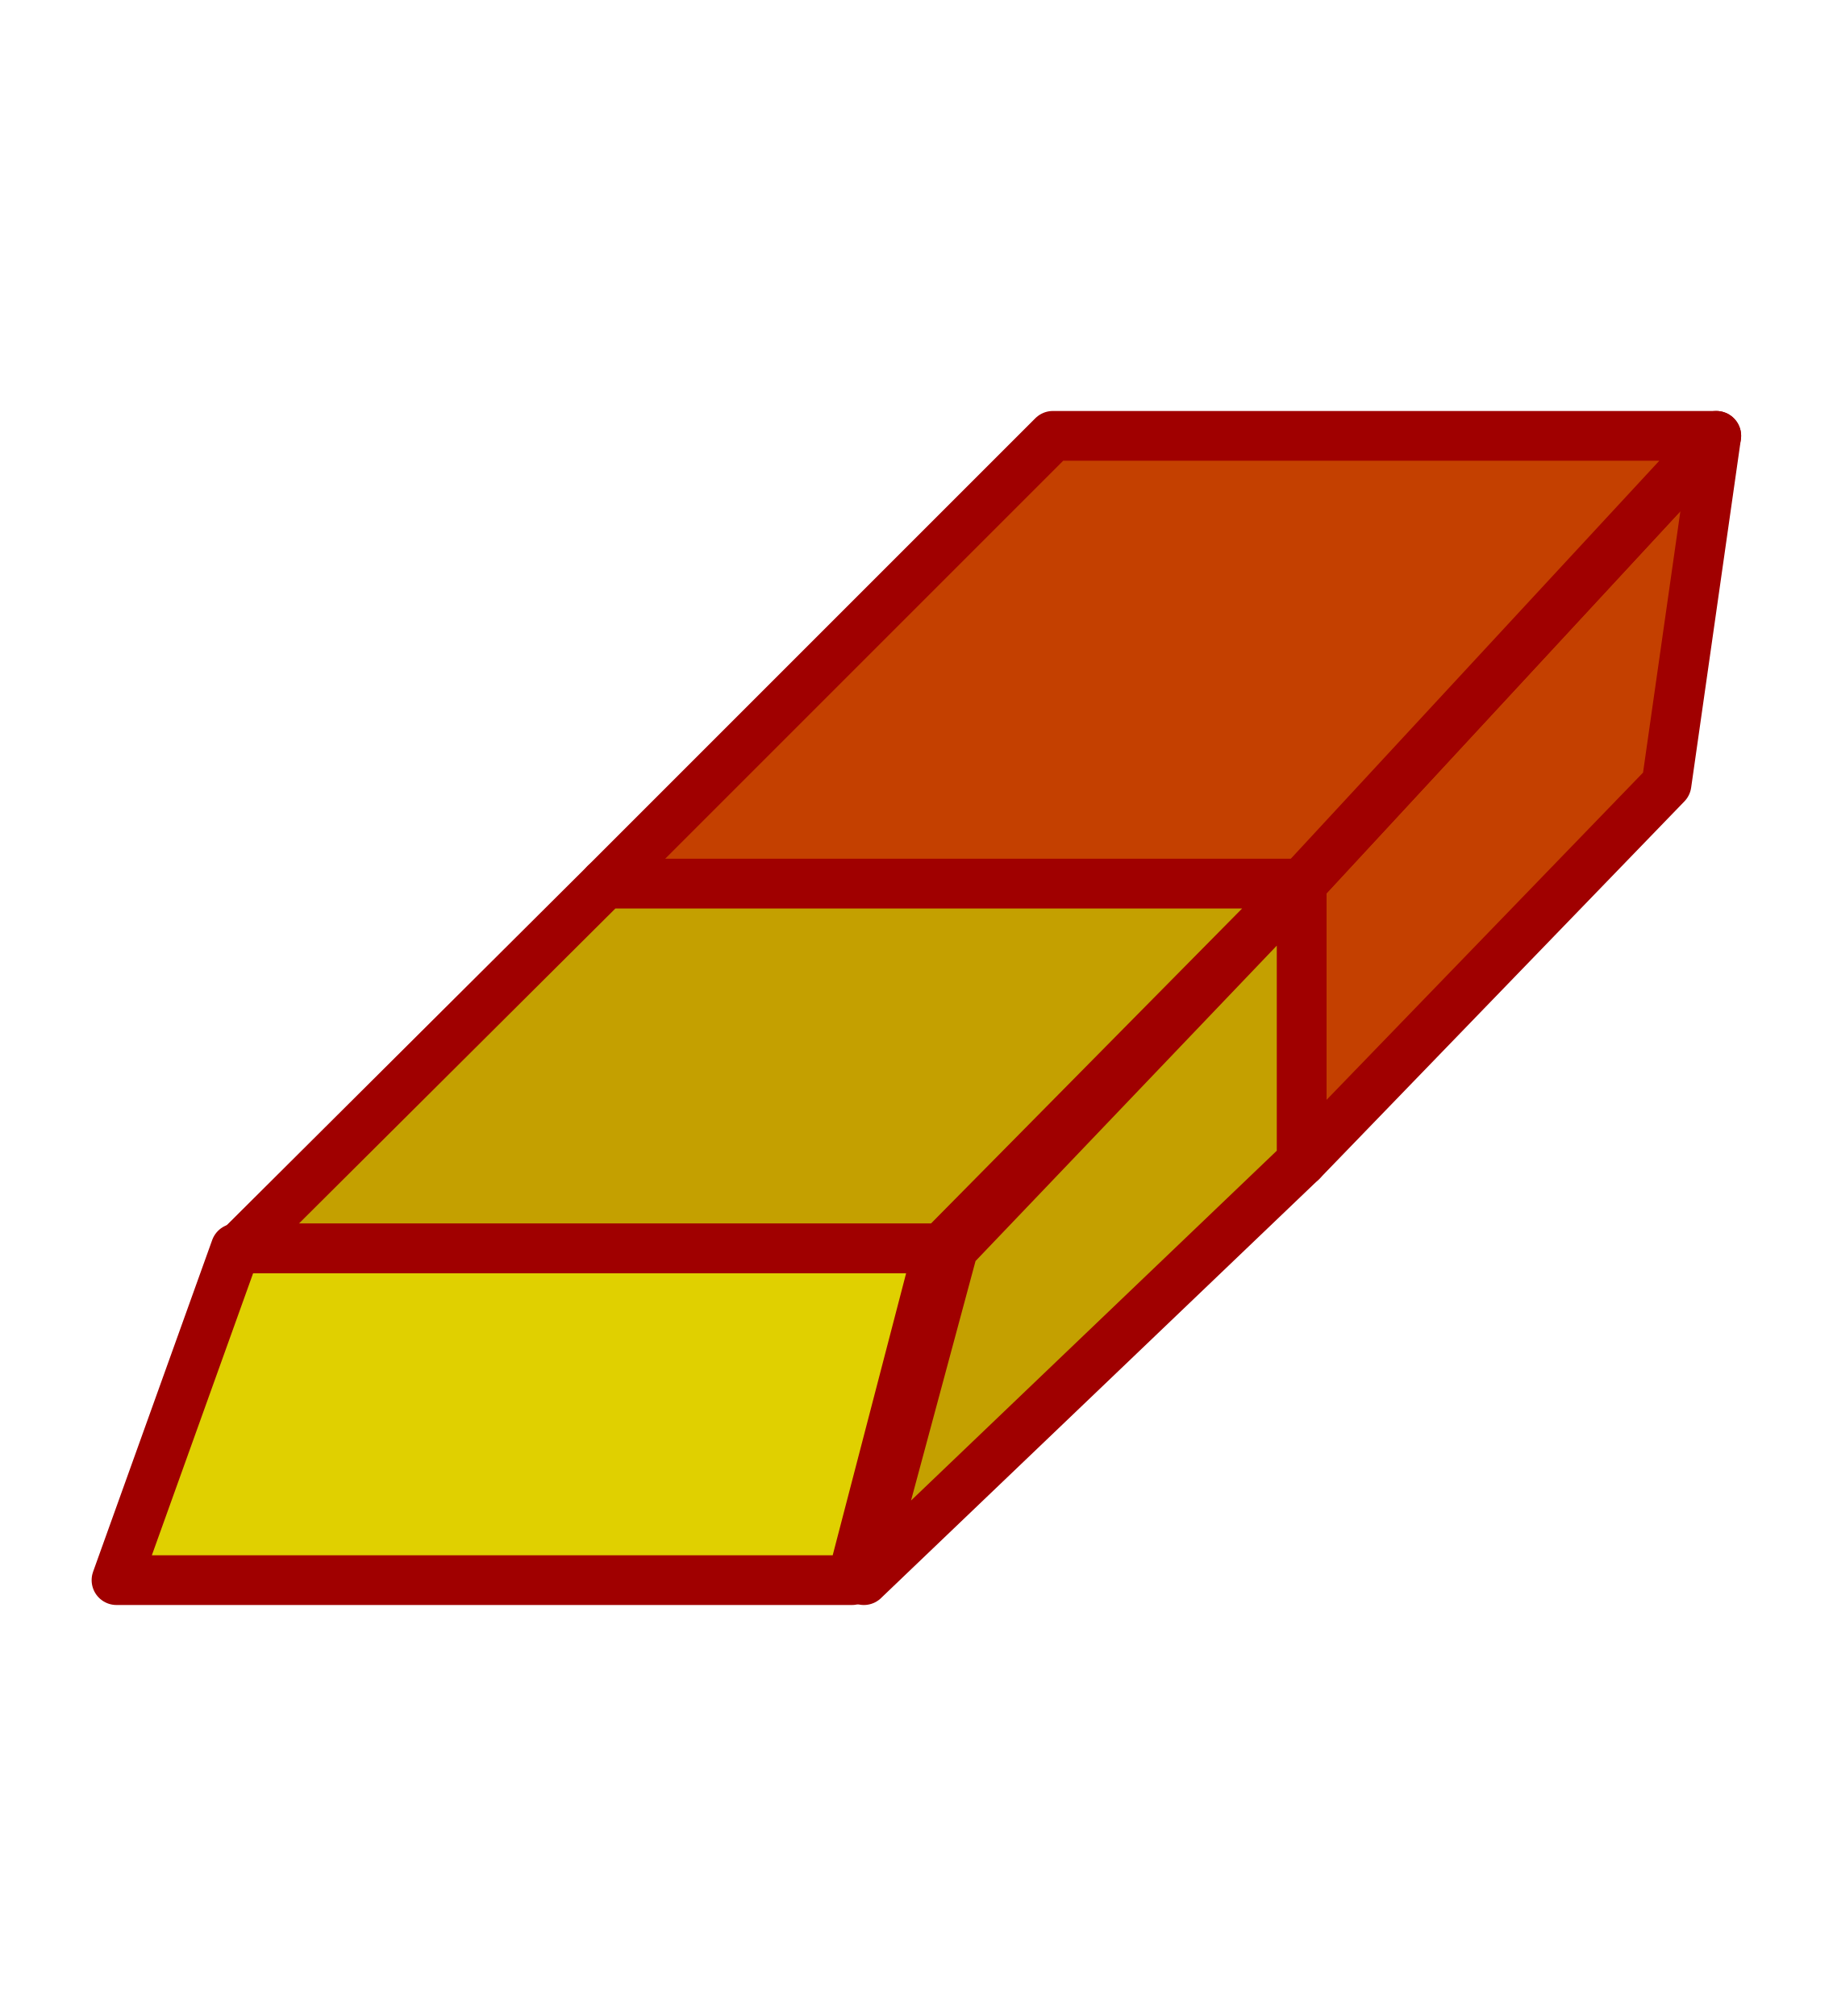
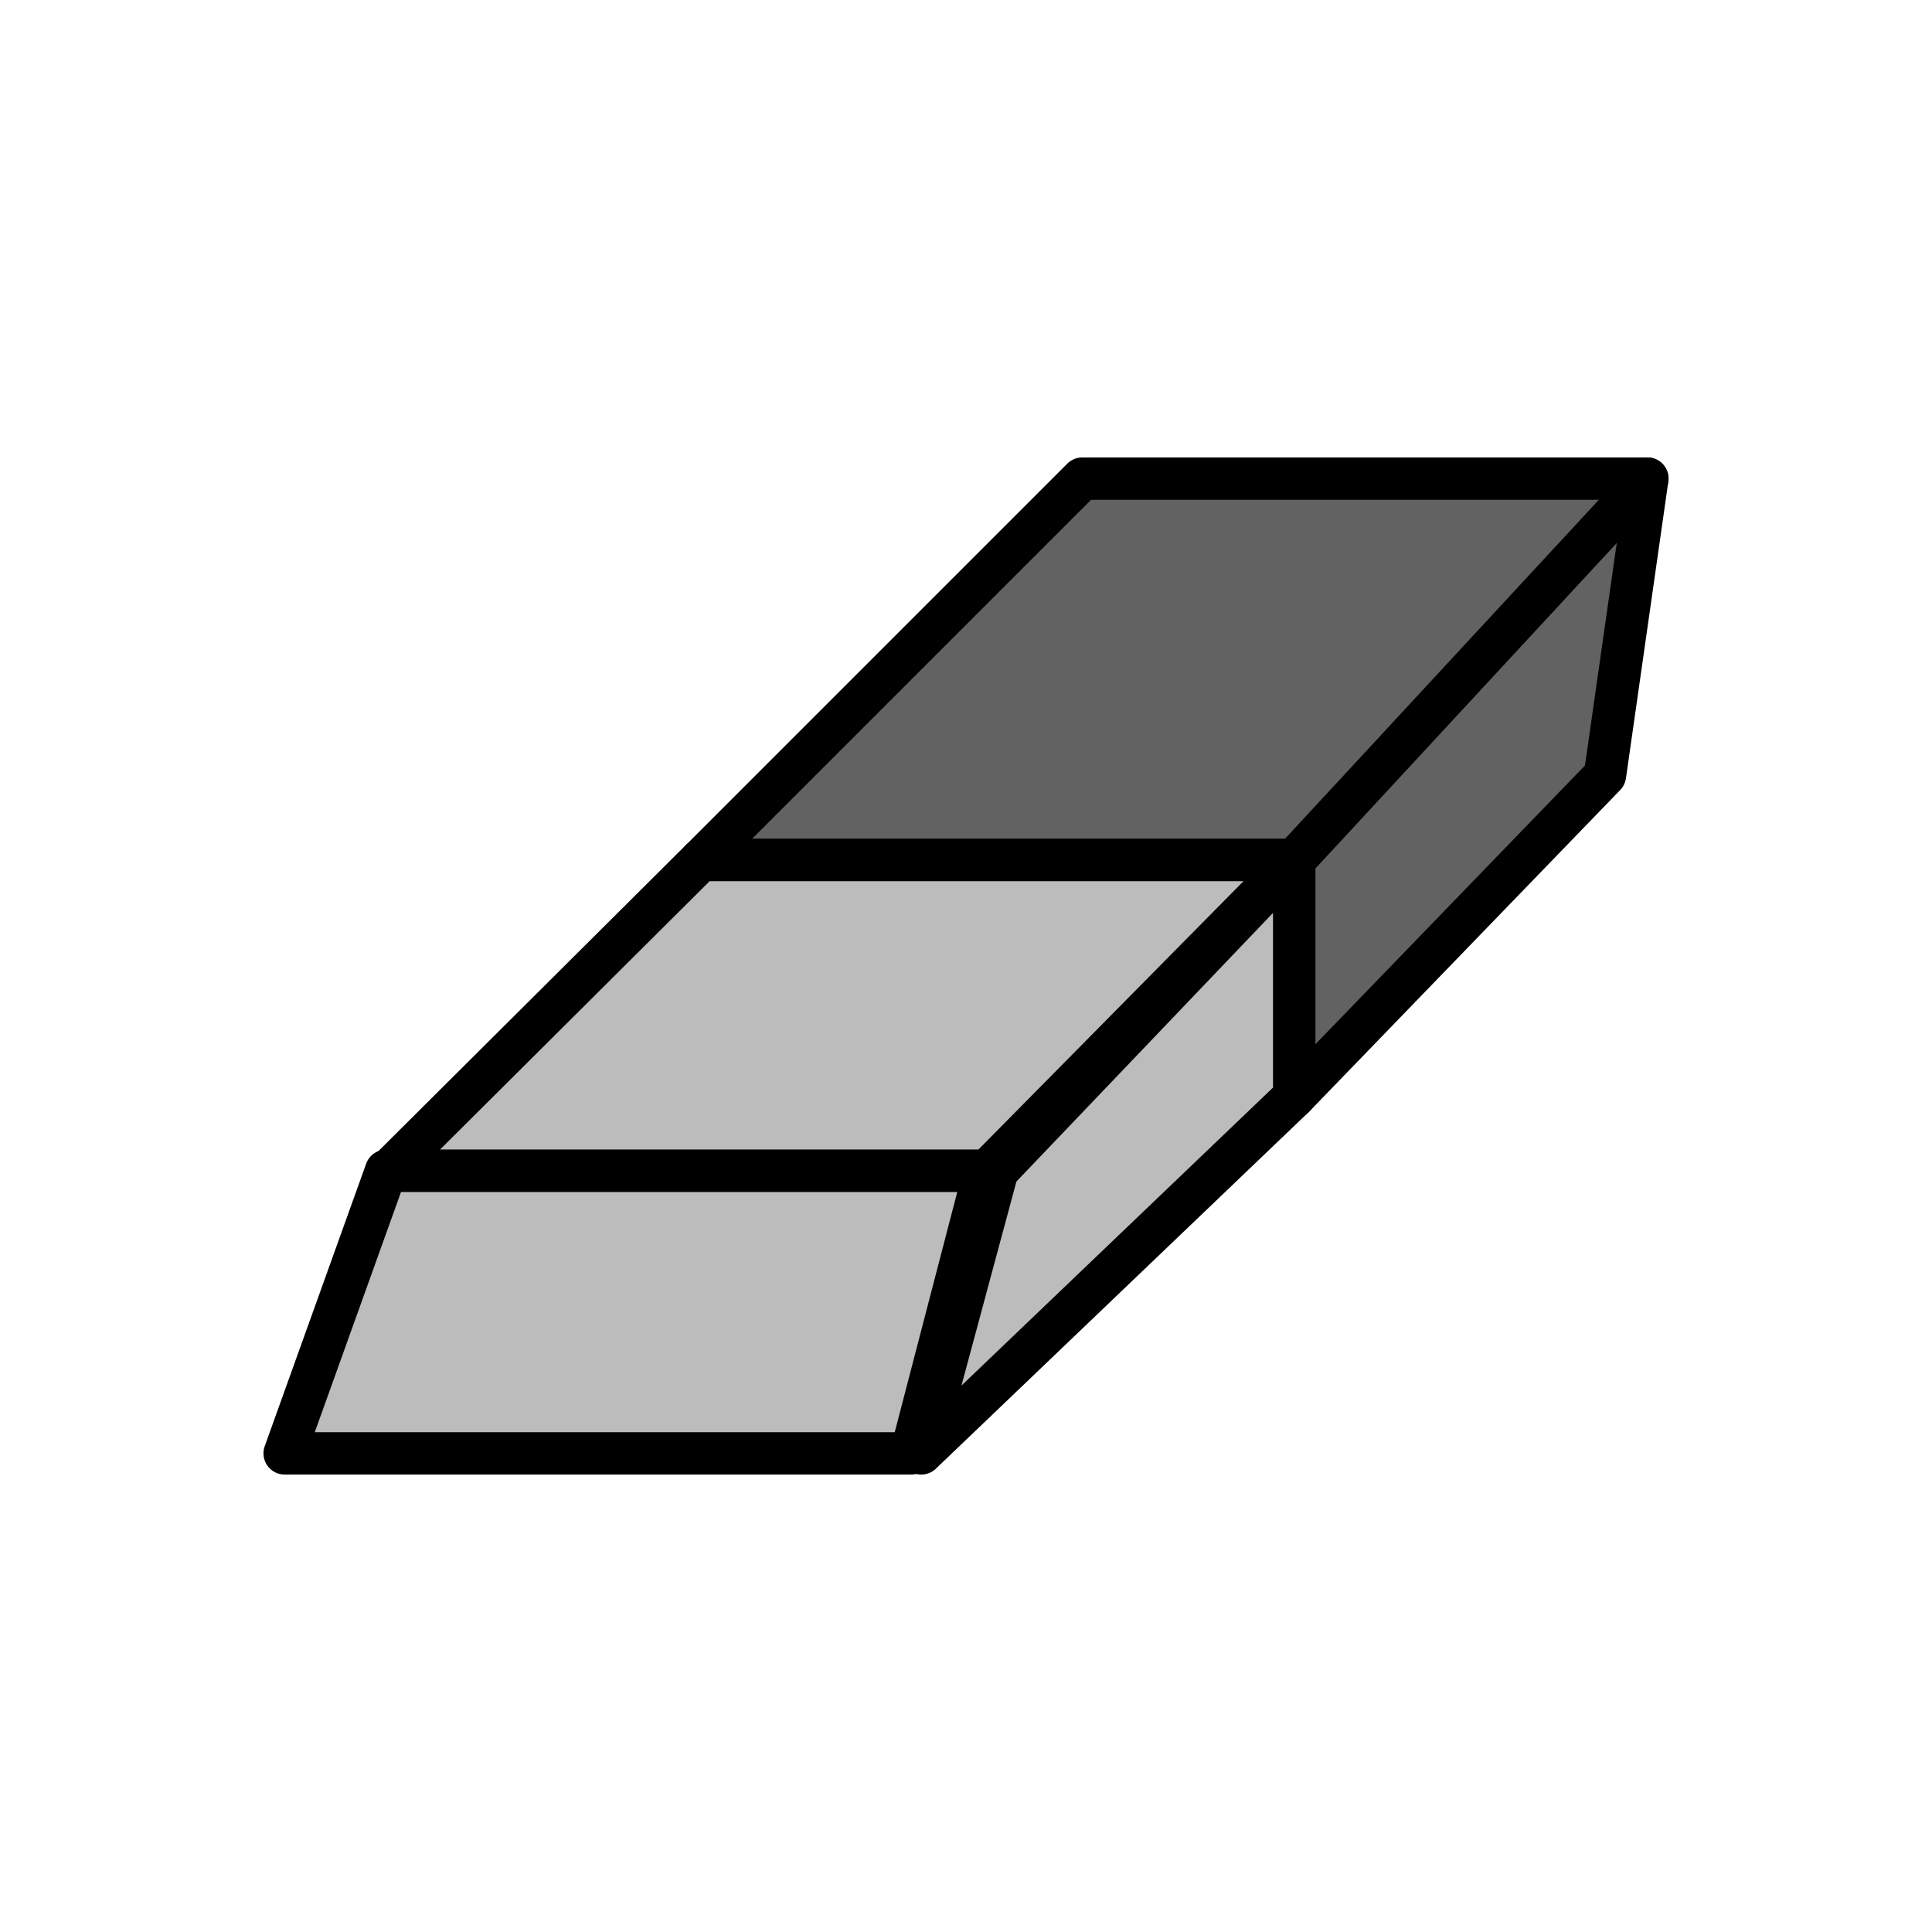
- <svg xmlns="http://www.w3.org/2000/svg" version="1.0" width="50" height="55" id="svg2">
+ <svg xmlns="http://www.w3.org/2000/svg" id="svg2" height="55" width="55" version="1.0">
  <defs id="defs5" />
- 
- 
- `  <g transform="translate(2.36535,4.287725)" id="g3044">
-     <path d="m 33.145,27.397 0,-7.578 11.311,-12.216 -1.357,9.501 -9.954,10.293 z" id="path2394" style="fill:#c44000;fill-opacity:1;stroke:#a00000;stroke-width:1.357;stroke-linecap:butt;stroke-linejoin:round;stroke-opacity:1;stroke-dasharray:none" />
-     <path d="m 14.143,19.819 12.216,-12.216 18.097,0 -11.311,12.216 -19.002,0 z" id="path2390" style="fill:#c44000;fill-opacity:1;stroke:#a00000;stroke-width:1.357;stroke-linejoin:round;stroke-miterlimit:4;stroke-opacity:1;stroke-dasharray:none" />
-     <path d="m 21.201,38.821 2.437,-9.049 9.507,-9.954 0,7.578 -11.944,11.424 z" id="path2392" style="fill:#c4a000;fill-opacity:1;stroke:#a00000;stroke-width:1.357;stroke-linejoin:round;stroke-opacity:1;stroke-dasharray:none" />
-     <path d="m 4.144,29.773 9.999,-9.954 19.002,0 -9.832,9.954 -19.17,0 z" id="path2388" style="fill:#c4a000;fill-opacity:1;stroke:#a00000;stroke-width:1.357;stroke-linejoin:round;stroke-opacity:1;stroke-dasharray:none" />
-     <path d="m 0.813,38.821 3.249,-9.049 19.17,0 -2.356,9.049 -20.063,0 z" id="path2384" style="fill:#e0d000;fill-opacity:1;stroke:#a00000;stroke-width:1.357;stroke-linejoin:round;stroke-opacity:1;stroke-dasharray:none" />
+   <g transform="matrix(0.88889,0,0,0.88889,5.27775,3.055524)" id="g4354">
+     <path d="m 35.51,31.685 0,-7.578 11.311,-12.216 -1.357,9.501 -9.954,10.293 z" id="path2394" style="fill:#626262;fill-opacity:1;stroke:#000000;stroke-width:1.357;stroke-linecap:butt;stroke-linejoin:round;stroke-dasharray:none;stroke-opacity:1" />
+     <path d="m 16.508,24.107 12.216,-12.216 18.097,0 -11.311,12.216 -19.002,0 z" id="path2390" style="fill:#626262;fill-opacity:1;stroke:#000000;stroke-width:1.357;stroke-linejoin:round;stroke-miterlimit:4;stroke-dasharray:none;stroke-opacity:1" />
+     <path d="m 23.567,43.109 2.437,-9.049 9.507,-9.954 0,7.578 -11.944,11.424 z" id="path2392" style="fill:#bcbcbc;fill-opacity:1;stroke:#000000;stroke-width:1.357;stroke-linejoin:round;stroke-dasharray:none;stroke-opacity:1" />
+     <path d="m 6.509,34.06 9.999,-9.954 19.002,0 -9.832,9.954 -19.17,0 z" id="path2388" style="fill:#bcbcbc;fill-opacity:1;stroke:#000000;stroke-width:1.357;stroke-linejoin:round;stroke-dasharray:none;stroke-opacity:1" />
+     <path d="m 3.179,43.109 3.249,-9.049 19.17,0 -2.356,9.049 -20.063,0 z" id="path2384" style="fill:#bcbcbc;fill-opacity:1;stroke:#000000;stroke-width:1.357;stroke-linejoin:round;stroke-dasharray:none;stroke-opacity:1" />
  </g>
</svg>
